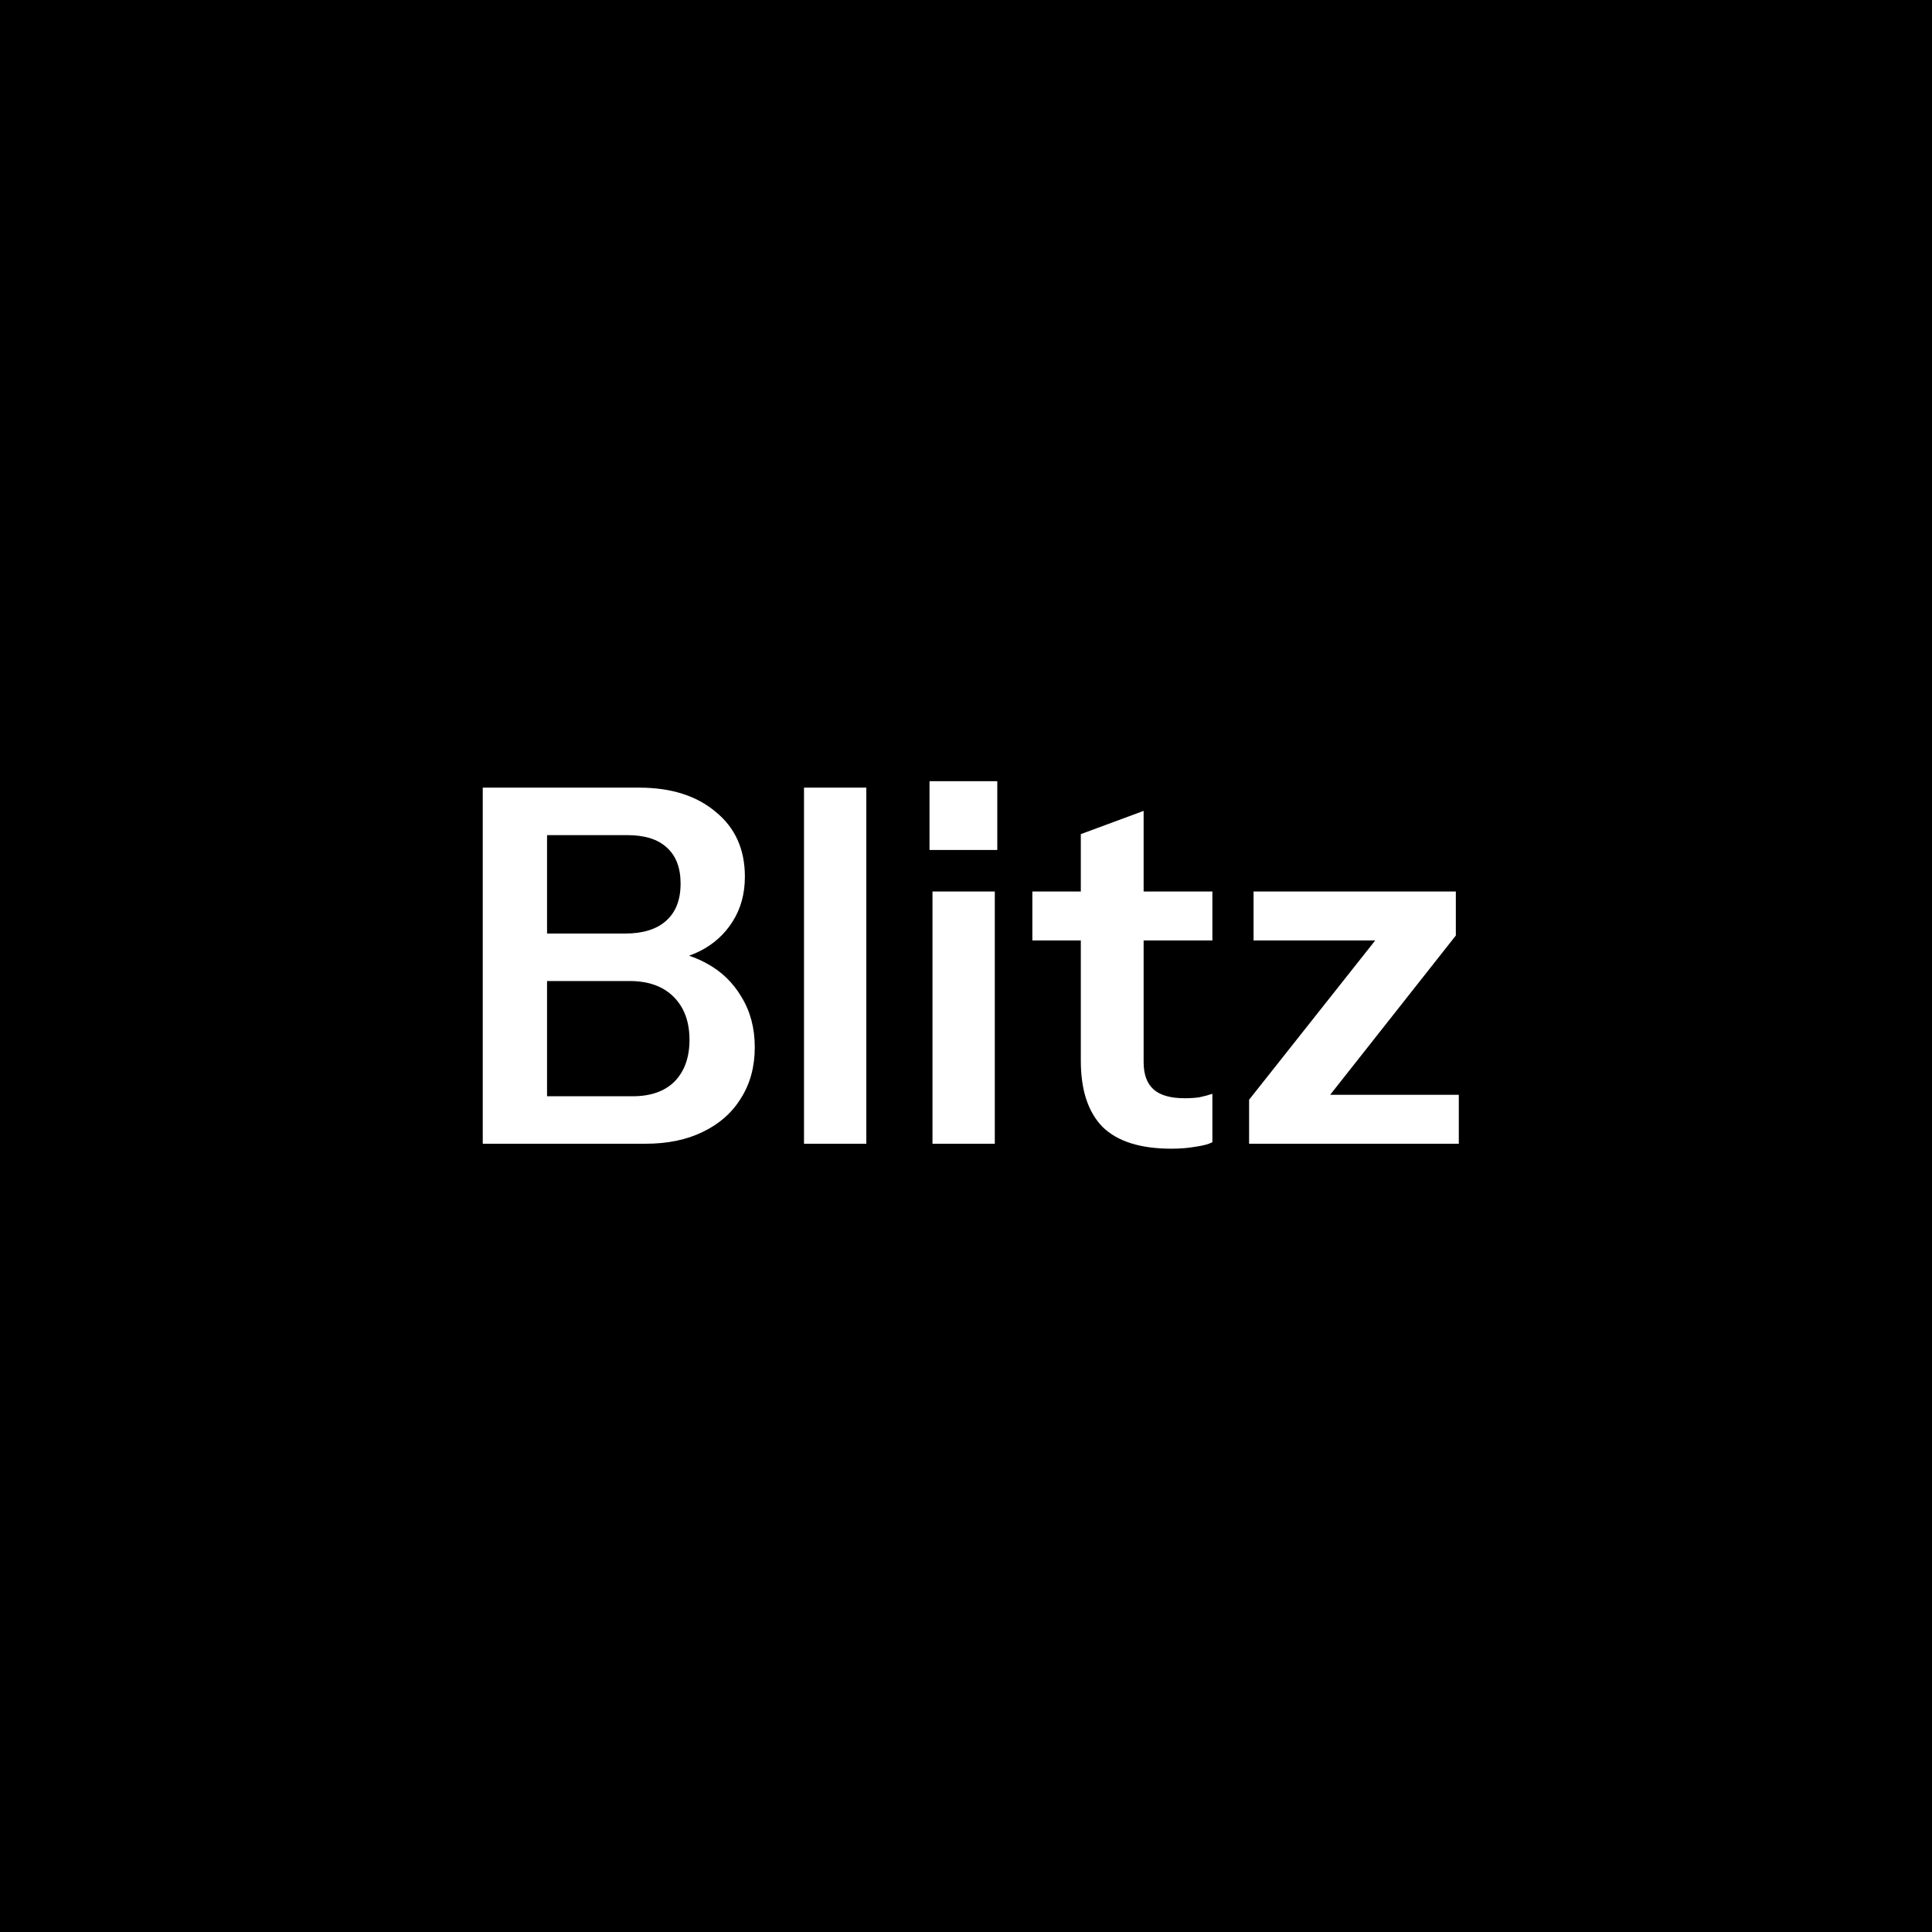
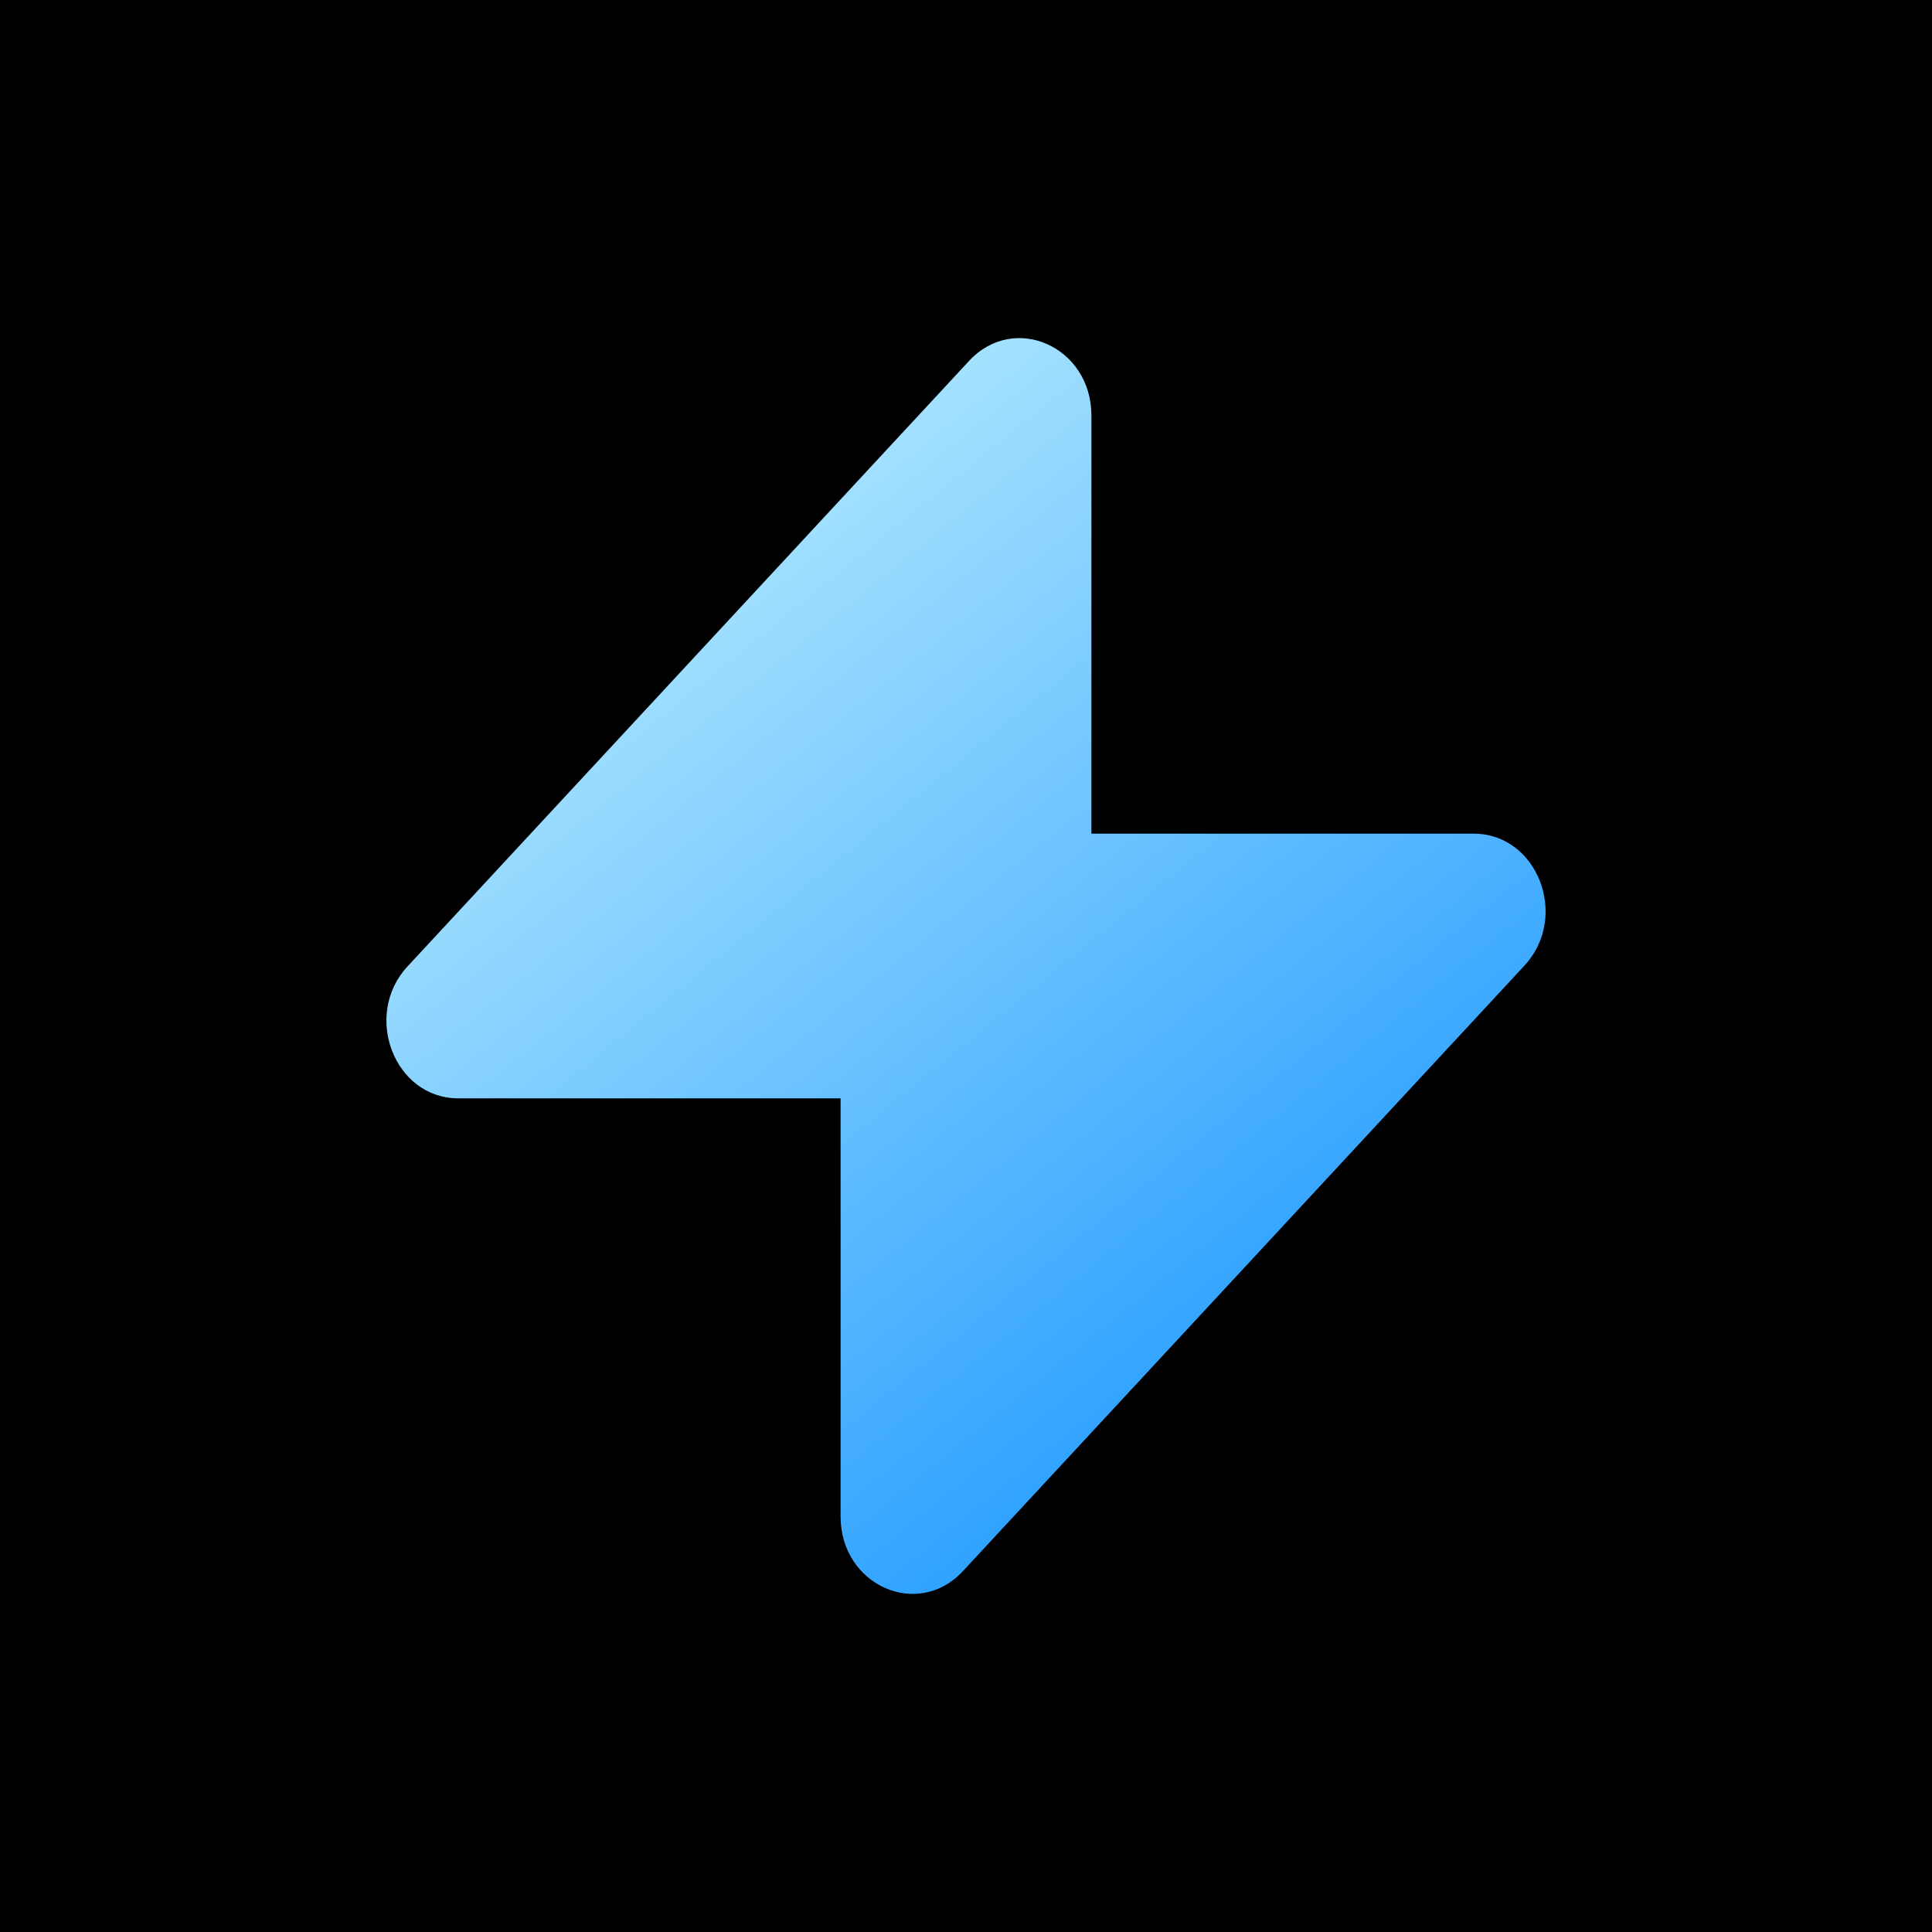
<svg xmlns="http://www.w3.org/2000/svg" width="1000" height="1000" viewBox="0 0 1000 1000" fill="none">
  <rect width="1000" height="1000" fill="black" />
-   <path d="M275.984 592V567.424H327.44C336.827 567.424 344.08 564.864 349.2 559.744C354.32 554.453 356.88 547.285 356.88 538.24C356.88 528.853 354.149 521.429 348.688 515.968C343.227 510.507 335.632 507.776 325.904 507.776H275.984V483.2H323.6C332.816 483.2 339.899 480.981 344.848 476.544C349.797 472.107 352.272 465.707 352.272 457.344C352.272 449.152 349.883 442.923 345.104 438.656C340.496 434.389 333.669 432.256 324.624 432.256H275.984V407.68H330.768C347.323 407.68 360.549 411.861 370.448 420.224C380.517 428.416 385.552 439.595 385.552 453.76C385.552 462.635 383.419 470.4 379.152 477.056C375.056 483.541 369.509 488.576 362.512 492.16C355.515 495.744 347.579 497.536 338.704 497.536L339.984 492.16C349.371 492.16 357.904 494.293 365.584 498.56C373.264 502.656 379.323 508.459 383.76 515.968C388.368 523.477 390.672 532.181 390.672 542.08C390.672 552.149 388.283 560.939 383.504 568.448C378.896 575.957 372.325 581.76 363.792 585.856C355.429 589.952 345.531 592 334.096 592H275.984ZM249.872 592V407.68H283.152V592H249.872ZM416.152 592V407.68H448.408V592H416.152ZM482.652 592V461.44H514.908V592H482.652ZM481.116 439.936V404.352H516.188V439.936H481.116ZM606.276 594.56C590.233 594.56 578.372 590.805 570.692 583.296C563.183 575.616 559.428 564.181 559.428 548.992V431.744L591.94 419.712V549.76C591.94 556.075 593.647 560.768 597.06 563.84C600.473 566.912 605.849 568.448 613.188 568.448C616.089 568.448 618.649 568.277 620.868 567.936C623.257 567.424 625.476 566.827 627.524 566.144V591.232C625.476 592.256 622.575 593.024 618.82 593.536C615.065 594.219 610.884 594.56 606.276 594.56ZM534.34 486.784V461.44H627.524V486.784H534.34ZM646.532 592V569.216L721.54 474.496L729.22 486.784H648.836V461.44H753.54V484.224L679.812 577.664L672.388 566.656H755.076V592H646.532Z" fill="white" />
+   <path d="M789.061 499.784L498.409 813.205C475.042 838.402 435.087 820.556 435.087 784.921V471.501C435.087 449.41 451.694 431.502 472.18 431.502H762.833C795.879 431.502 812.429 474.587 789.061 499.784Z" fill="url(#paint0_linear_30_2)" />
+   <path d="M210.939 500.216L501.591 186.795C524.958 161.598 564.913 179.444 564.913 215.079V528.499C564.913 550.59 548.306 568.498 527.82 568.498H237.167C204.121 568.498 187.571 525.413 210.939 500.216Z" fill="url(#paint1_linear_30_2)" />
+   <defs>
+     <linearGradient id="paint0_linear_30_2" x1="199.778" y1="175" x2="756.921" y2="860.208" gradientUnits="userSpaceOnUse">
+       <stop stop-color="#D3FBFF" />
+       <stop offset="1" stop-color="#0088FF" />
+     </linearGradient>
+     <linearGradient id="paint1_linear_30_2" x1="199.778" y1="175" x2="756.921" y2="860.208" gradientUnits="userSpaceOnUse">
+       <stop stop-color="#D3FBFF" />
+       <stop offset="1" stop-color="#0088FF" />
+     </linearGradient>
+   </defs>
</svg>
